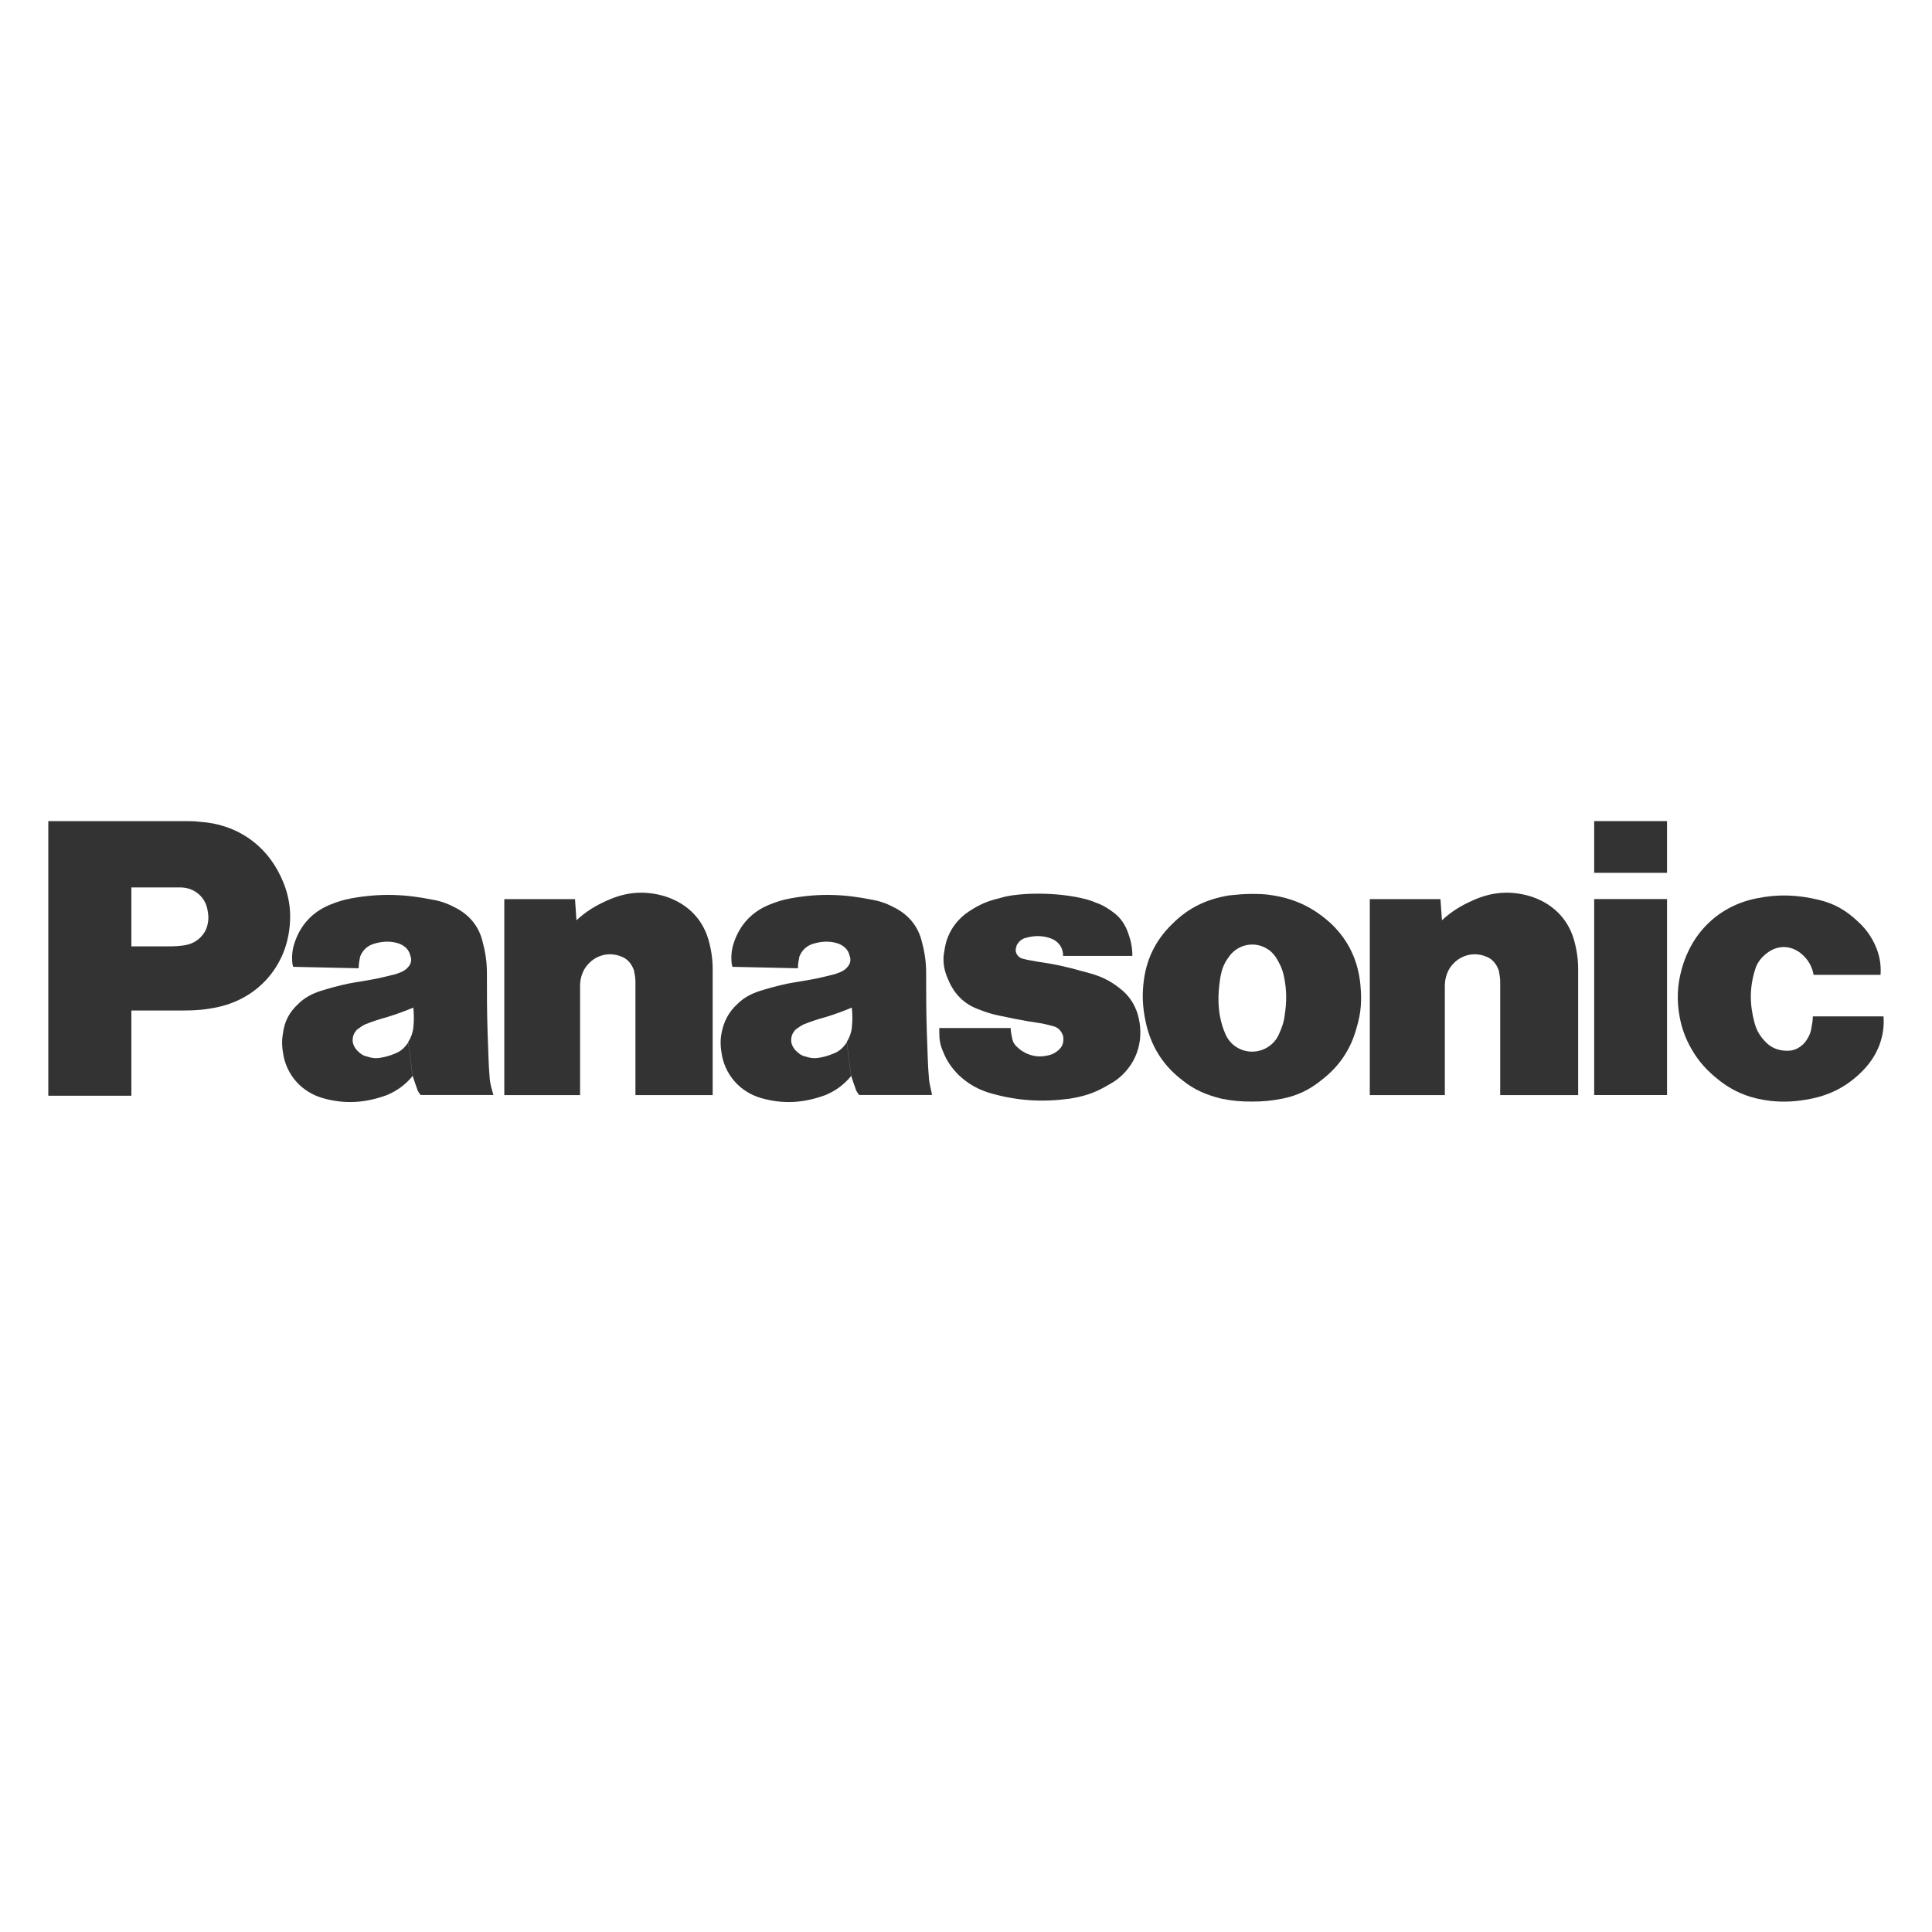
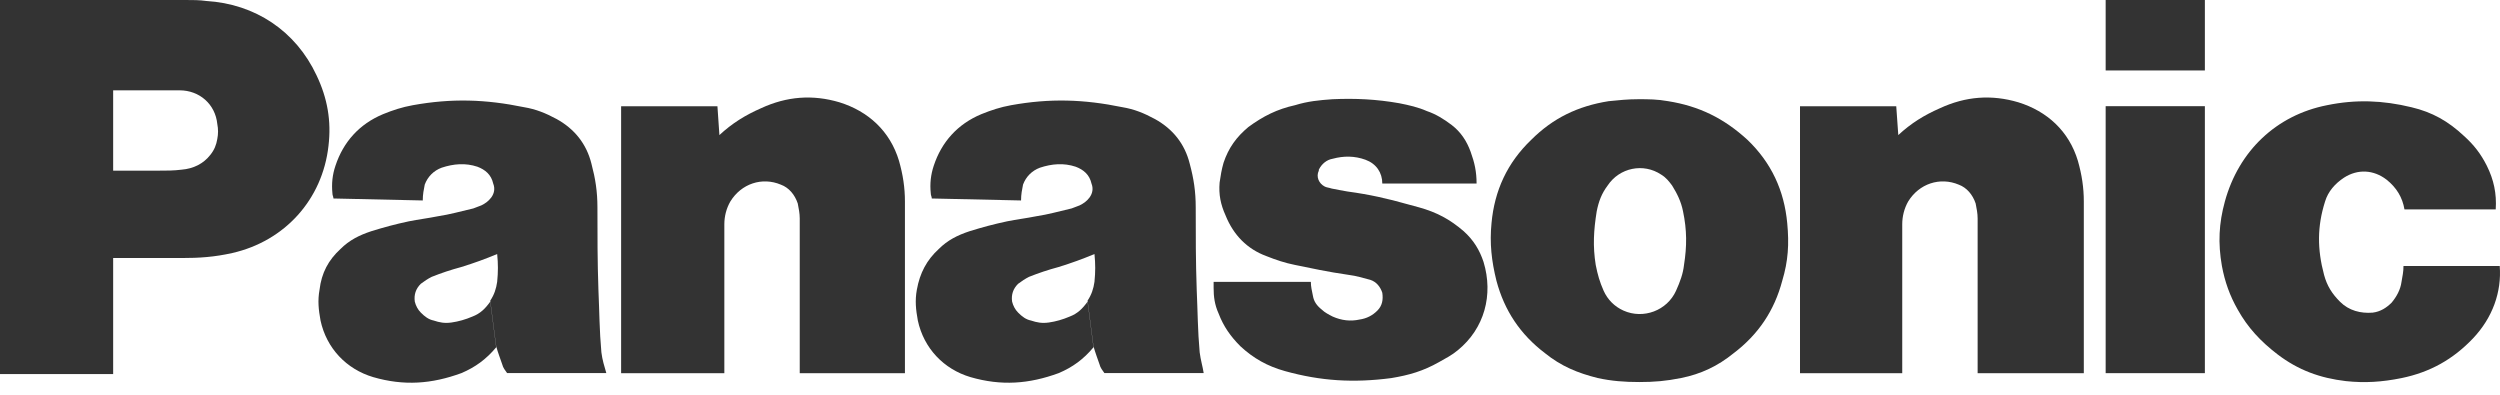
- <svg xmlns="http://www.w3.org/2000/svg" width="40" height="40" viewBox="0 0 40 40" fill="none">
-   <path d="M38.589 22.144C38.287 22.461 37.94 22.657 37.503 22.747C37.201 22.808 36.944 22.823 36.658 22.793C36.266 22.747 35.934 22.627 35.617 22.385C35.361 22.189 35.165 21.978 35.014 21.707C34.893 21.495 34.818 21.284 34.773 21.043C34.712 20.696 34.727 20.394 34.818 20.063C35.029 19.293 35.602 18.75 36.371 18.599C36.809 18.509 37.216 18.524 37.654 18.63C37.97 18.705 38.212 18.841 38.453 19.067C38.604 19.203 38.709 19.338 38.8 19.52C38.905 19.731 38.951 19.942 38.935 20.183H37.548C37.518 20.002 37.427 19.851 37.276 19.731C37.08 19.58 36.839 19.565 36.628 19.701C36.492 19.791 36.386 19.912 36.341 20.063C36.221 20.44 36.221 20.787 36.326 21.179C36.371 21.345 36.447 21.465 36.568 21.586C36.703 21.722 36.884 21.767 37.065 21.752C37.186 21.737 37.276 21.677 37.352 21.601C37.427 21.511 37.487 21.405 37.503 21.284C37.518 21.194 37.533 21.134 37.533 21.043H38.996C39.026 21.435 38.89 21.827 38.589 22.144Z" fill="#333333" />
-   <path d="M34.514 17H33.006V18.071H34.514V17Z" fill="#333333" />
-   <path d="M34.514 18.614H33.006V22.672H34.514V18.614Z" fill="#333333" />
-   <path d="M29.854 19.053C30.05 18.872 30.246 18.751 30.487 18.645C30.879 18.464 31.271 18.434 31.679 18.555C32.116 18.691 32.448 18.992 32.584 19.445C32.644 19.656 32.674 19.852 32.674 20.063V22.673H31.06V20.32C31.06 20.244 31.045 20.169 31.03 20.093C30.985 19.958 30.894 19.852 30.774 19.807C30.487 19.686 30.17 19.792 30.004 20.063C29.944 20.169 29.914 20.289 29.914 20.41V22.673H28.36V18.615H29.823L29.854 19.053Z" fill="#333333" />
-   <path d="M11.935 19.053C12.131 18.872 12.327 18.751 12.568 18.645C12.96 18.464 13.352 18.434 13.76 18.555C14.197 18.691 14.529 18.992 14.665 19.445C14.725 19.656 14.755 19.852 14.755 20.063V22.673H13.156V20.32C13.156 20.244 13.141 20.169 13.126 20.093C13.081 19.958 12.991 19.852 12.87 19.807C12.583 19.686 12.267 19.792 12.101 20.063C12.04 20.169 12.01 20.289 12.01 20.41V22.673H10.441V18.615H11.905L11.935 19.053Z" fill="#333333" />
-   <path d="M21.499 21.178C21.619 21.193 21.71 21.223 21.83 21.253C21.921 21.284 21.981 21.359 22.011 21.45C22.026 21.555 22.011 21.646 21.936 21.721C21.861 21.797 21.77 21.842 21.665 21.857C21.529 21.887 21.393 21.872 21.257 21.812C21.197 21.782 21.137 21.751 21.091 21.706C21.016 21.646 20.971 21.585 20.956 21.495C20.941 21.419 20.925 21.359 20.925 21.284H19.447V21.374C19.447 21.51 19.462 21.631 19.523 21.766C19.598 21.962 19.704 22.113 19.855 22.264C20.051 22.445 20.262 22.566 20.533 22.641C21.076 22.792 21.574 22.822 22.147 22.747C22.419 22.702 22.63 22.641 22.871 22.506C22.977 22.445 23.067 22.4 23.158 22.325C23.565 21.993 23.701 21.48 23.55 20.982C23.49 20.801 23.399 20.65 23.248 20.515C23.037 20.334 22.841 20.228 22.57 20.152C22.509 20.137 22.464 20.122 22.404 20.107C22.087 20.017 21.815 19.956 21.483 19.911C21.393 19.896 21.318 19.881 21.242 19.866C21.197 19.851 21.167 19.851 21.137 19.836C21.046 19.791 21.001 19.685 21.046 19.594V19.579C21.091 19.489 21.167 19.428 21.257 19.413C21.423 19.368 21.589 19.368 21.755 19.428C21.921 19.489 22.011 19.625 22.011 19.791H23.444C23.444 19.61 23.414 19.474 23.354 19.308C23.294 19.142 23.203 19.006 23.067 18.901C22.947 18.81 22.826 18.735 22.69 18.689C22.554 18.629 22.419 18.599 22.268 18.569C21.921 18.508 21.604 18.493 21.257 18.508C21.046 18.523 20.88 18.538 20.684 18.599C20.413 18.659 20.201 18.765 19.975 18.931C19.794 19.081 19.674 19.247 19.598 19.474C19.568 19.579 19.553 19.67 19.538 19.775C19.523 19.956 19.553 20.107 19.628 20.273C19.749 20.575 19.96 20.786 20.247 20.892C20.398 20.952 20.533 20.997 20.684 21.027C20.91 21.073 21.182 21.133 21.499 21.178Z" fill="#333333" />
-   <path d="M3.76 20.922H2.72V19.594H3.398C3.534 19.594 3.64 19.594 3.76 19.579C3.941 19.564 4.092 19.489 4.198 19.353C4.258 19.278 4.288 19.202 4.303 19.112C4.318 19.036 4.318 18.961 4.303 18.885C4.273 18.584 4.032 18.373 3.73 18.373H2.72V22.686H1V17H3.821C3.926 17 4.032 17 4.137 17.015C4.876 17.06 5.495 17.468 5.812 18.146C5.978 18.493 6.038 18.84 5.993 19.217C5.902 20.032 5.329 20.665 4.53 20.846C4.258 20.907 4.032 20.922 3.76 20.922Z" fill="#333333" />
-   <path d="M26.356 18.538C26.19 18.508 26.054 18.508 25.903 18.508C25.737 18.508 25.601 18.523 25.451 18.538C24.983 18.613 24.606 18.794 24.274 19.126C23.912 19.473 23.716 19.895 23.671 20.393C23.641 20.695 23.671 20.966 23.746 21.268C23.867 21.721 24.108 22.083 24.485 22.369C24.727 22.565 24.983 22.671 25.285 22.746C25.496 22.791 25.692 22.807 25.918 22.807C26.144 22.807 26.325 22.791 26.552 22.746C26.853 22.686 27.11 22.565 27.351 22.369L26.476 21.419C26.34 21.721 25.979 21.856 25.677 21.721C25.541 21.66 25.436 21.555 25.375 21.419C25.315 21.283 25.285 21.178 25.255 21.027C25.209 20.74 25.224 20.499 25.27 20.212C25.3 20.061 25.345 19.941 25.436 19.82C25.616 19.549 25.979 19.473 26.25 19.654C26.325 19.699 26.371 19.76 26.416 19.82C26.491 19.941 26.552 20.061 26.582 20.212C26.642 20.499 26.642 20.74 26.597 21.027C26.582 21.163 26.537 21.283 26.476 21.419L27.351 22.369C27.728 22.083 27.97 21.721 28.09 21.268C28.181 20.966 28.196 20.71 28.166 20.393C28.12 19.895 27.924 19.473 27.562 19.126C27.2 18.794 26.823 18.613 26.356 18.538Z" fill="#333333" />
-   <path d="M19.235 22.355C19.205 22.023 19.205 21.736 19.19 21.404C19.175 20.967 19.175 20.59 19.175 20.152C19.175 19.911 19.145 19.715 19.084 19.489C19.009 19.187 18.828 18.961 18.556 18.81C18.39 18.72 18.24 18.659 18.059 18.629C17.47 18.508 16.957 18.493 16.369 18.599C16.203 18.629 16.068 18.674 15.917 18.735C15.555 18.886 15.313 19.157 15.193 19.519C15.148 19.655 15.132 19.791 15.148 19.941C15.148 19.971 15.163 19.987 15.163 20.017L16.52 20.047C16.52 19.956 16.535 19.881 16.55 19.806C16.596 19.685 16.686 19.594 16.807 19.549C16.988 19.489 17.169 19.474 17.35 19.534C17.47 19.579 17.561 19.655 17.591 19.791C17.621 19.866 17.606 19.941 17.561 20.002C17.516 20.062 17.47 20.092 17.41 20.122C17.365 20.137 17.335 20.152 17.289 20.168C17.093 20.213 16.942 20.258 16.746 20.288C16.596 20.318 16.46 20.334 16.309 20.364C16.098 20.409 15.932 20.454 15.736 20.515C15.555 20.575 15.404 20.65 15.268 20.786C15.087 20.952 14.982 21.148 14.936 21.404C14.906 21.57 14.921 21.706 14.951 21.872C15.042 22.294 15.344 22.611 15.751 22.732C16.218 22.867 16.641 22.837 17.093 22.671C17.305 22.581 17.47 22.46 17.621 22.279L17.531 21.585C17.455 21.691 17.38 21.766 17.259 21.812C17.154 21.857 17.048 21.887 16.942 21.902C16.837 21.917 16.762 21.902 16.671 21.872C16.596 21.857 16.535 21.812 16.475 21.751C16.43 21.706 16.399 21.646 16.384 21.585C16.369 21.48 16.399 21.389 16.475 21.314C16.535 21.269 16.581 21.238 16.641 21.208C16.792 21.148 16.927 21.103 17.093 21.058C17.289 20.997 17.455 20.937 17.636 20.861C17.651 21.012 17.651 21.133 17.636 21.284C17.621 21.389 17.591 21.48 17.531 21.57L17.621 22.264C17.651 22.37 17.681 22.445 17.712 22.536C17.727 22.596 17.757 22.626 17.787 22.671H19.296C19.28 22.566 19.25 22.475 19.235 22.355Z" fill="#333333" />
-   <path d="M10.141 22.355C10.111 22.023 10.111 21.736 10.096 21.404C10.081 20.967 10.081 20.59 10.081 20.152C10.081 19.911 10.05 19.715 9.99 19.489C9.915 19.187 9.734 18.961 9.462 18.81C9.296 18.72 9.145 18.659 8.964 18.629C8.376 18.508 7.863 18.493 7.275 18.599C7.109 18.629 6.973 18.674 6.823 18.735C6.461 18.886 6.219 19.157 6.099 19.519C6.053 19.655 6.038 19.791 6.053 19.941C6.053 19.971 6.068 19.987 6.068 20.017L7.426 20.047C7.426 19.956 7.441 19.881 7.456 19.806C7.501 19.685 7.592 19.594 7.713 19.549C7.894 19.489 8.075 19.474 8.256 19.534C8.376 19.579 8.467 19.655 8.497 19.791C8.527 19.866 8.512 19.941 8.467 20.002C8.421 20.062 8.376 20.092 8.316 20.122C8.271 20.137 8.24 20.152 8.195 20.168C7.999 20.213 7.848 20.258 7.652 20.288C7.501 20.318 7.366 20.334 7.215 20.364C7.004 20.409 6.838 20.454 6.642 20.515C6.461 20.575 6.31 20.65 6.174 20.786C5.993 20.952 5.887 21.148 5.857 21.404C5.827 21.57 5.842 21.706 5.872 21.872C5.963 22.294 6.265 22.611 6.672 22.732C7.139 22.867 7.562 22.837 8.014 22.671C8.225 22.581 8.391 22.46 8.542 22.279L8.452 21.585C8.376 21.691 8.301 21.766 8.18 21.812C8.075 21.857 7.969 21.887 7.863 21.902C7.758 21.917 7.682 21.902 7.592 21.872C7.516 21.857 7.456 21.812 7.396 21.751C7.351 21.706 7.32 21.646 7.305 21.585C7.29 21.48 7.32 21.389 7.396 21.314C7.456 21.269 7.501 21.238 7.562 21.208C7.713 21.148 7.848 21.103 8.014 21.058C8.21 20.997 8.376 20.937 8.557 20.861C8.572 21.012 8.572 21.133 8.557 21.284C8.542 21.389 8.512 21.48 8.452 21.57L8.542 22.264C8.572 22.37 8.602 22.445 8.633 22.536C8.648 22.596 8.678 22.626 8.708 22.671H10.216C10.186 22.566 10.156 22.475 10.141 22.355Z" fill="#333333" />
+ <svg xmlns="http://www.w3.org/2000/svg" width="38" height="6" viewBox="0 0 38 6" fill="none">
+   <path d="M37.589 5.144C37.287 5.461 36.94 5.657 36.503 5.747C36.201 5.808 35.944 5.823 35.658 5.793C35.266 5.747 34.934 5.627 34.617 5.385C34.361 5.189 34.165 4.978 34.014 4.707C33.893 4.495 33.818 4.284 33.773 4.043C33.712 3.696 33.727 3.394 33.818 3.063C34.029 2.293 34.602 1.75 35.371 1.599C35.809 1.509 36.216 1.524 36.654 1.63C36.97 1.705 37.212 1.841 37.453 2.067C37.604 2.203 37.709 2.339 37.8 2.52C37.905 2.731 37.951 2.942 37.935 3.183H36.548C36.518 3.002 36.427 2.851 36.276 2.731C36.08 2.58 35.839 2.565 35.628 2.701C35.492 2.791 35.386 2.912 35.341 3.063C35.221 3.44 35.221 3.787 35.326 4.179C35.371 4.345 35.447 4.465 35.568 4.586C35.703 4.722 35.884 4.767 36.065 4.752C36.186 4.737 36.276 4.676 36.352 4.601C36.427 4.511 36.487 4.405 36.503 4.284C36.518 4.194 36.533 4.133 36.533 4.043H37.996C38.026 4.435 37.89 4.827 37.589 5.144Z" fill="#333333" />
+   <path d="M33.514 0H32.006V1.071H33.514V0Z" fill="#333333" />
+   <path d="M33.514 1.614H32.006V5.672H33.514V1.614Z" fill="#333333" />
+   <path d="M28.854 2.053C29.05 1.872 29.246 1.751 29.487 1.645C29.879 1.464 30.271 1.434 30.679 1.555C31.116 1.691 31.448 1.992 31.584 2.445C31.644 2.656 31.674 2.852 31.674 3.063V5.673H30.06V3.32C30.06 3.244 30.045 3.169 30.03 3.093C29.985 2.958 29.894 2.852 29.774 2.807C29.487 2.686 29.17 2.792 29.004 3.063C28.944 3.169 28.914 3.289 28.914 3.41V5.673H27.36V1.615H28.823L28.854 2.053Z" fill="#333333" />
+   <path d="M10.935 2.053C11.131 1.872 11.327 1.751 11.568 1.645C11.96 1.464 12.352 1.434 12.76 1.555C13.197 1.691 13.529 1.992 13.665 2.445C13.725 2.656 13.755 2.852 13.755 3.063V5.673H12.156V3.32C12.156 3.244 12.141 3.169 12.126 3.093C12.081 2.958 11.991 2.852 11.87 2.807C11.583 2.686 11.267 2.792 11.101 3.063C11.04 3.169 11.01 3.289 11.01 3.41V5.673H9.441V1.615H10.905L10.935 2.053Z" fill="#333333" />
+   <path d="M20.499 4.178C20.619 4.193 20.71 4.223 20.83 4.254C20.921 4.284 20.981 4.359 21.011 4.45C21.026 4.555 21.011 4.646 20.936 4.721C20.861 4.797 20.77 4.842 20.665 4.857C20.529 4.887 20.393 4.872 20.257 4.812C20.197 4.781 20.137 4.751 20.091 4.706C20.016 4.646 19.971 4.585 19.956 4.495C19.941 4.419 19.925 4.359 19.925 4.284H18.447V4.374C18.447 4.51 18.462 4.631 18.523 4.766C18.598 4.962 18.704 5.113 18.855 5.264C19.051 5.445 19.262 5.566 19.533 5.641C20.076 5.792 20.574 5.822 21.147 5.747C21.419 5.702 21.63 5.641 21.871 5.505C21.977 5.445 22.067 5.4 22.158 5.324C22.565 4.993 22.701 4.48 22.55 3.982C22.49 3.801 22.399 3.65 22.248 3.514C22.037 3.333 21.841 3.228 21.57 3.152C21.509 3.137 21.464 3.122 21.404 3.107C21.087 3.017 20.815 2.956 20.483 2.911C20.393 2.896 20.318 2.881 20.242 2.866C20.197 2.851 20.167 2.851 20.137 2.836C20.046 2.79 20.001 2.685 20.046 2.594V2.579C20.091 2.489 20.167 2.428 20.257 2.413C20.423 2.368 20.589 2.368 20.755 2.428C20.921 2.489 21.011 2.625 21.011 2.79H22.444C22.444 2.609 22.414 2.474 22.354 2.308C22.294 2.142 22.203 2.006 22.067 1.901C21.947 1.81 21.826 1.735 21.69 1.689C21.554 1.629 21.419 1.599 21.268 1.569C20.921 1.508 20.604 1.493 20.257 1.508C20.046 1.523 19.88 1.539 19.684 1.599C19.413 1.659 19.201 1.765 18.975 1.931C18.794 2.082 18.674 2.247 18.598 2.474C18.568 2.579 18.553 2.67 18.538 2.775C18.523 2.956 18.553 3.107 18.628 3.273C18.749 3.575 18.96 3.786 19.247 3.892C19.398 3.952 19.533 3.997 19.684 4.027C19.91 4.073 20.182 4.133 20.499 4.178Z" fill="#333333" />
+   <path d="M2.76 3.922H1.72V2.594H2.398C2.534 2.594 2.64 2.594 2.76 2.579C2.941 2.564 3.092 2.489 3.198 2.353C3.258 2.278 3.288 2.202 3.303 2.112C3.318 2.036 3.318 1.961 3.303 1.885C3.273 1.584 3.032 1.373 2.73 1.373H1.72V5.686H0V0H2.821C2.926 0 3.032 -1.46094e-08 3.137 0.015C3.876 0.06 4.495 0.468 4.812 1.146C4.978 1.493 5.038 1.84 4.993 2.217C4.902 3.032 4.329 3.665 3.53 3.846C3.258 3.907 3.032 3.922 2.76 3.922Z" fill="#333333" />
+   <path d="M25.356 1.538C25.19 1.508 25.054 1.508 24.903 1.508C24.737 1.508 24.601 1.523 24.451 1.538C23.983 1.613 23.606 1.794 23.274 2.126C22.912 2.473 22.716 2.895 22.671 3.393C22.641 3.695 22.671 3.966 22.746 4.268C22.867 4.721 23.108 5.083 23.485 5.369C23.727 5.565 23.983 5.671 24.285 5.746C24.496 5.792 24.692 5.807 24.918 5.807C25.144 5.807 25.325 5.792 25.552 5.746C25.853 5.686 26.11 5.565 26.351 5.369L25.476 4.419C25.34 4.721 24.979 4.856 24.677 4.721C24.541 4.66 24.436 4.555 24.375 4.419C24.315 4.283 24.285 4.178 24.255 4.027C24.209 3.74 24.224 3.499 24.27 3.212C24.3 3.061 24.345 2.941 24.436 2.82C24.616 2.549 24.979 2.473 25.25 2.654C25.325 2.699 25.371 2.76 25.416 2.82C25.491 2.941 25.552 3.061 25.582 3.212C25.642 3.499 25.642 3.74 25.597 4.027C25.582 4.162 25.537 4.283 25.476 4.419L26.351 5.369C26.728 5.083 26.97 4.721 27.09 4.268C27.181 3.966 27.196 3.71 27.166 3.393C27.12 2.895 26.924 2.473 26.562 2.126C26.2 1.794 25.823 1.613 25.356 1.538Z" fill="#333333" />
+   <path d="M18.235 5.355C18.205 5.023 18.205 4.736 18.19 4.404C18.175 3.967 18.175 3.59 18.175 3.153C18.175 2.911 18.145 2.715 18.084 2.489C18.009 2.187 17.828 1.961 17.556 1.81C17.39 1.72 17.24 1.659 17.059 1.629C16.47 1.508 15.957 1.493 15.369 1.599C15.203 1.629 15.068 1.674 14.917 1.735C14.555 1.886 14.313 2.157 14.193 2.519C14.148 2.655 14.132 2.791 14.148 2.941C14.148 2.972 14.163 2.987 14.163 3.017L15.52 3.047C15.52 2.956 15.535 2.881 15.55 2.806C15.595 2.685 15.686 2.594 15.807 2.549C15.988 2.489 16.169 2.474 16.35 2.534C16.47 2.579 16.561 2.655 16.591 2.791C16.621 2.866 16.606 2.941 16.561 3.002C16.516 3.062 16.47 3.092 16.41 3.122C16.365 3.137 16.335 3.153 16.289 3.168C16.093 3.213 15.943 3.258 15.746 3.288C15.595 3.318 15.46 3.334 15.309 3.364C15.098 3.409 14.932 3.454 14.736 3.515C14.555 3.575 14.404 3.65 14.268 3.786C14.087 3.952 13.982 4.148 13.936 4.404C13.906 4.57 13.921 4.706 13.951 4.872C14.042 5.294 14.344 5.611 14.751 5.732C15.219 5.868 15.641 5.837 16.093 5.671C16.305 5.581 16.47 5.46 16.621 5.279L16.531 4.585C16.455 4.691 16.38 4.766 16.259 4.812C16.154 4.857 16.048 4.887 15.943 4.902C15.837 4.917 15.761 4.902 15.671 4.872C15.595 4.857 15.535 4.812 15.475 4.751C15.43 4.706 15.399 4.646 15.384 4.585C15.369 4.48 15.399 4.389 15.475 4.314C15.535 4.269 15.581 4.239 15.641 4.208C15.792 4.148 15.927 4.103 16.093 4.058C16.289 3.997 16.455 3.937 16.636 3.861C16.651 4.012 16.651 4.133 16.636 4.284C16.621 4.389 16.591 4.48 16.531 4.57L16.621 5.264C16.651 5.37 16.681 5.445 16.712 5.536C16.727 5.596 16.757 5.626 16.787 5.671H18.296C18.28 5.566 18.25 5.475 18.235 5.355Z" fill="#333333" />
+   <path d="M9.141 5.355C9.111 5.023 9.111 4.736 9.096 4.404C9.081 3.967 9.081 3.59 9.081 3.153C9.081 2.911 9.05 2.715 8.99 2.489C8.915 2.187 8.734 1.961 8.462 1.81C8.296 1.72 8.145 1.659 7.964 1.629C7.376 1.508 6.863 1.493 6.275 1.599C6.109 1.629 5.973 1.674 5.823 1.735C5.461 1.886 5.219 2.157 5.099 2.519C5.053 2.655 5.038 2.791 5.053 2.941C5.053 2.972 5.068 2.987 5.068 3.017L6.426 3.047C6.426 2.956 6.441 2.881 6.456 2.806C6.501 2.685 6.592 2.594 6.713 2.549C6.894 2.489 7.075 2.474 7.256 2.534C7.376 2.579 7.467 2.655 7.497 2.791C7.527 2.866 7.512 2.941 7.467 3.002C7.421 3.062 7.376 3.092 7.316 3.122C7.271 3.137 7.24 3.153 7.195 3.168C6.999 3.213 6.848 3.258 6.652 3.288C6.501 3.318 6.366 3.334 6.215 3.364C6.004 3.409 5.838 3.454 5.642 3.515C5.461 3.575 5.31 3.65 5.174 3.786C4.993 3.952 4.887 4.148 4.857 4.404C4.827 4.57 4.842 4.706 4.872 4.872C4.963 5.294 5.265 5.611 5.672 5.732C6.139 5.868 6.562 5.837 7.014 5.671C7.225 5.581 7.391 5.46 7.542 5.279L7.452 4.585C7.376 4.691 7.301 4.766 7.18 4.812C7.075 4.857 6.969 4.887 6.863 4.902C6.758 4.917 6.682 4.902 6.592 4.872C6.516 4.857 6.456 4.812 6.396 4.751C6.351 4.706 6.32 4.646 6.305 4.585C6.29 4.48 6.32 4.389 6.396 4.314C6.456 4.269 6.501 4.239 6.562 4.208C6.713 4.148 6.848 4.103 7.014 4.058C7.21 3.997 7.376 3.937 7.557 3.861C7.572 4.012 7.572 4.133 7.557 4.284C7.542 4.389 7.512 4.48 7.452 4.57L7.542 5.264C7.572 5.37 7.602 5.445 7.633 5.536C7.648 5.596 7.678 5.626 7.708 5.671H9.216C9.186 5.566 9.156 5.475 9.141 5.355Z" fill="#333333" />
</svg>
